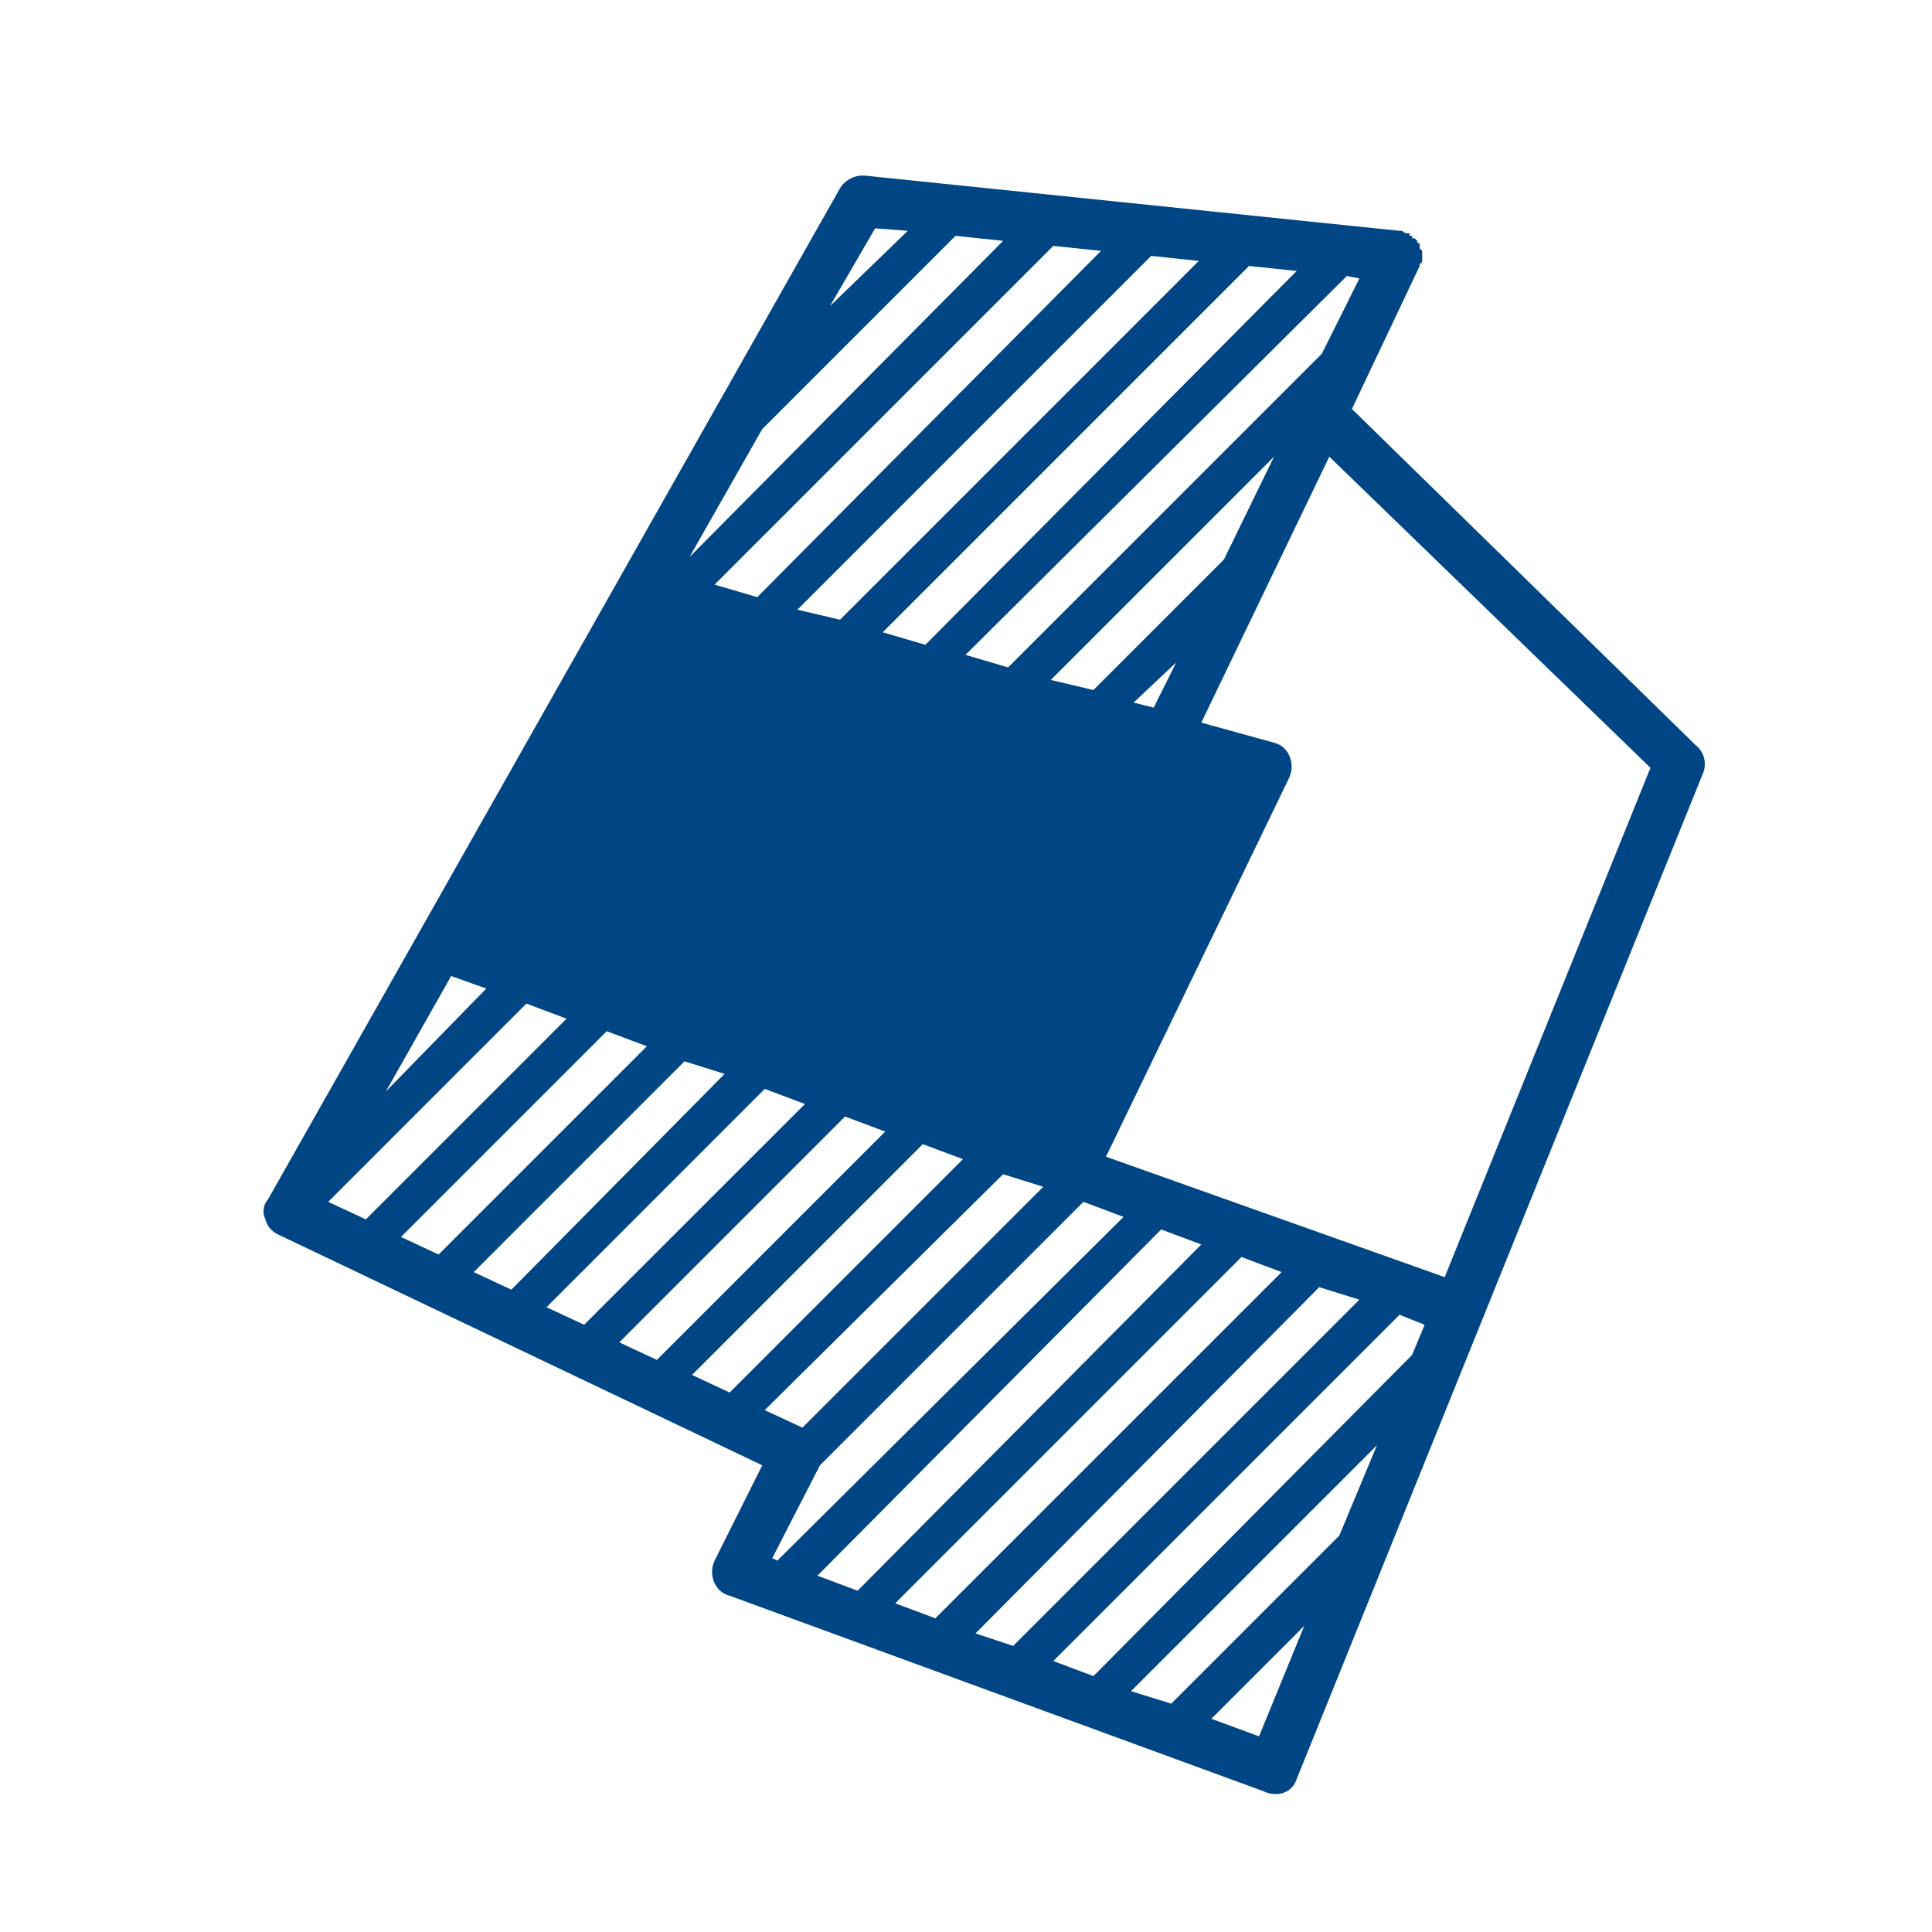
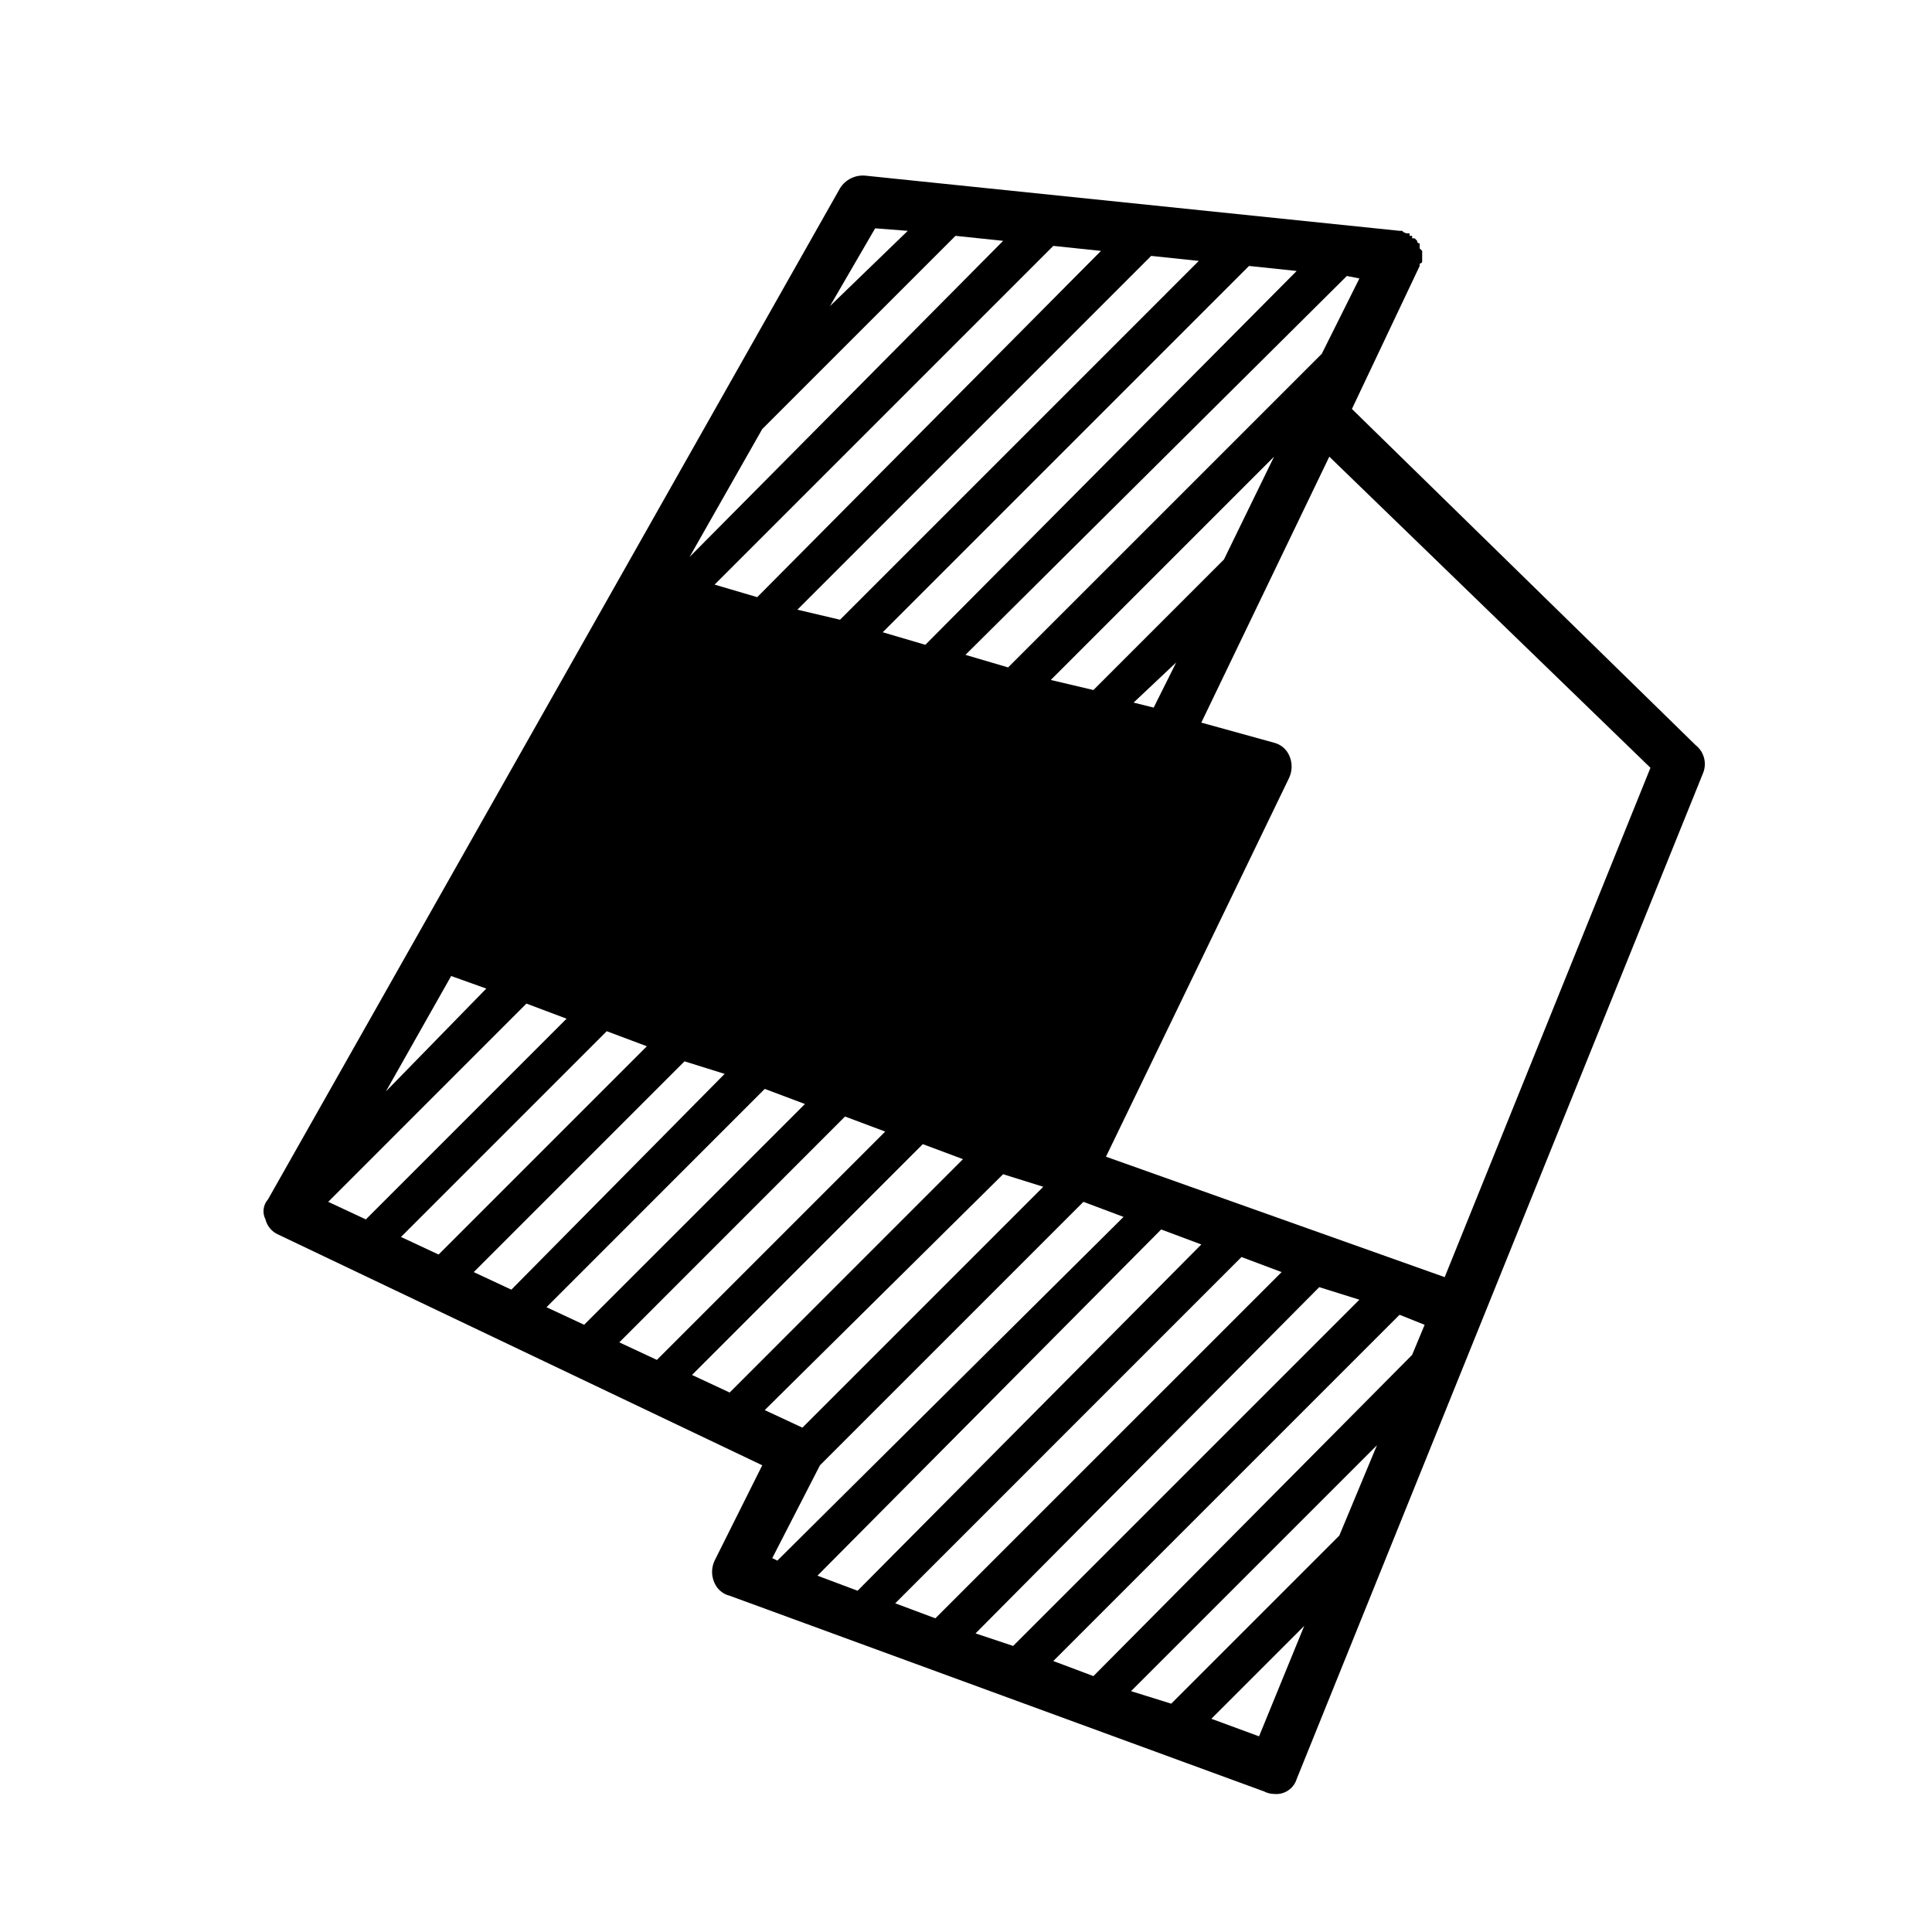
<svg viewBox="0 0 44 44">
  <path fill="none" d="M0 0h44v44H0z" />
-   <path fill="#004685" d="M38.618 16.971a.547.547 0 0 1 .171.629l-9.257 22.914a.487.487 0 0 1-.515.342.506.506 0 0 1-.228-.057l-12.171-4.457a.51.51 0 0 1-.343-.285.6.6 0 0 1 0-.515l1.085-2.171-11.028-5.257a.508.508 0 0 1-.286-.343.407.407 0 0 1 .058-.457l3.428-6.057 9.6-16.972A.613.613 0 0 1 19.704 4l12.171 1.257h.057a.162.162 0 0 0 .114.057h.058v.057h.057v.057h.057l.057.057a.05.05 0 0 0 .057.057v.115l.057.057v.228a.051.051 0 0 1-.057.058v.057l-1.543 3.257Zm-26.629 5.885-4.514 4.515.857.4 4.571-4.571Zm-3.2 2 2.286-2.342-.8-.286Zm.343 3.315.857.4 4.743-4.743-.914-.343Zm1.657.8.857.4 4.857-4.914-.914-.286Zm1.657.8.857.4 5.029-5.028-.915-.344Zm1.658.8.856.4 5.2-5.2-.915-.343Zm3.256-20.8-1.656 2.914 7.142-7.2-1.085-.114Zm-1.6 21.543.857.4 5.314-5.315-.915-.342Zm9.314-25.6L23.988 5.6l-7.714 7.714.971.286Zm-7.658 26.4.858.4 5.486-5.486-.915-.286Zm8.172-4.4-.914-.343-6 6-1.086 2.114.115.057Zm1.714-21.772-1.085-.114-8.057 8.057.971.229Zm.057 22.4L26.445 28l-7.828 7.885.914.343ZM20.674 5.257l-.743-.057-1.029 1.771Zm8.857.914-1.086-.114-8.342 8.342.971.286Zm-.343 22.8-.914-.343-7.886 7.886.914.342Zm1.486-22.686-8.686 8.629.971.286 7.144-7.143.856-1.715Zm.285 23.315-.914-.286-7.828 7.886.857.285Zm-1.943-19.2-5.085 5.086.971.229 2.972-2.972Zm3.429 19.772-.571-.229-7.886 7.886.914.343 7.258-7.315Zm5.143-12.686L30.274 10.4l-2.915 6.057 1.657.458a.513.513 0 0 1 .343.286.606.606 0 0 1 0 .514l-4.171 8.628 7.714 2.743ZM26.674 38.8l3.828-3.828.857-2.057-5.6 5.6Zm.114-23.714-.971.915.457.114Zm2.915 21.943-2.115 2.115 1.086.4Z" />
+   <path d="M38.618 16.971a.547.547 0 0 1 .171.629l-9.257 22.914a.487.487 0 0 1-.515.342.506.506 0 0 1-.228-.057l-12.171-4.457a.51.51 0 0 1-.343-.285.6.6 0 0 1 0-.515l1.085-2.171-11.028-5.257a.508.508 0 0 1-.286-.343.407.407 0 0 1 .058-.457l3.428-6.057 9.6-16.972A.613.613 0 0 1 19.704 4l12.171 1.257h.057a.162.162 0 0 0 .114.057h.058v.057h.057v.057h.057l.057.057a.05.05 0 0 0 .057.057v.115l.057.057v.228a.051.051 0 0 1-.057.058v.057l-1.543 3.257Zm-26.629 5.885-4.514 4.515.857.4 4.571-4.571Zm-3.2 2 2.286-2.342-.8-.286Zm.343 3.315.857.4 4.743-4.743-.914-.343Zm1.657.8.857.4 4.857-4.914-.914-.286Zm1.657.8.857.4 5.029-5.028-.915-.344Zm1.658.8.856.4 5.2-5.2-.915-.343Zm3.256-20.8-1.656 2.914 7.142-7.2-1.085-.114Zm-1.6 21.543.857.4 5.314-5.315-.915-.342Zm9.314-25.6L23.988 5.6l-7.714 7.714.971.286Zm-7.658 26.4.858.4 5.486-5.486-.915-.286Zm8.172-4.4-.914-.343-6 6-1.086 2.114.115.057Zm1.714-21.772-1.085-.114-8.057 8.057.971.229Zm.057 22.4L26.445 28l-7.828 7.885.914.343ZM20.674 5.257l-.743-.057-1.029 1.771Zm8.857.914-1.086-.114-8.342 8.342.971.286Zm-.343 22.8-.914-.343-7.886 7.886.914.342Zm1.486-22.686-8.686 8.629.971.286 7.144-7.143.856-1.715Zm.285 23.315-.914-.286-7.828 7.886.857.285Zm-1.943-19.2-5.085 5.086.971.229 2.972-2.972Zm3.429 19.772-.571-.229-7.886 7.886.914.343 7.258-7.315Zm5.143-12.686L30.274 10.4l-2.915 6.057 1.657.458a.513.513 0 0 1 .343.286.606.606 0 0 1 0 .514l-4.171 8.628 7.714 2.743ZM26.674 38.8l3.828-3.828.857-2.057-5.6 5.6Zm.114-23.714-.971.915.457.114Zm2.915 21.943-2.115 2.115 1.086.4Z" />
</svg>
